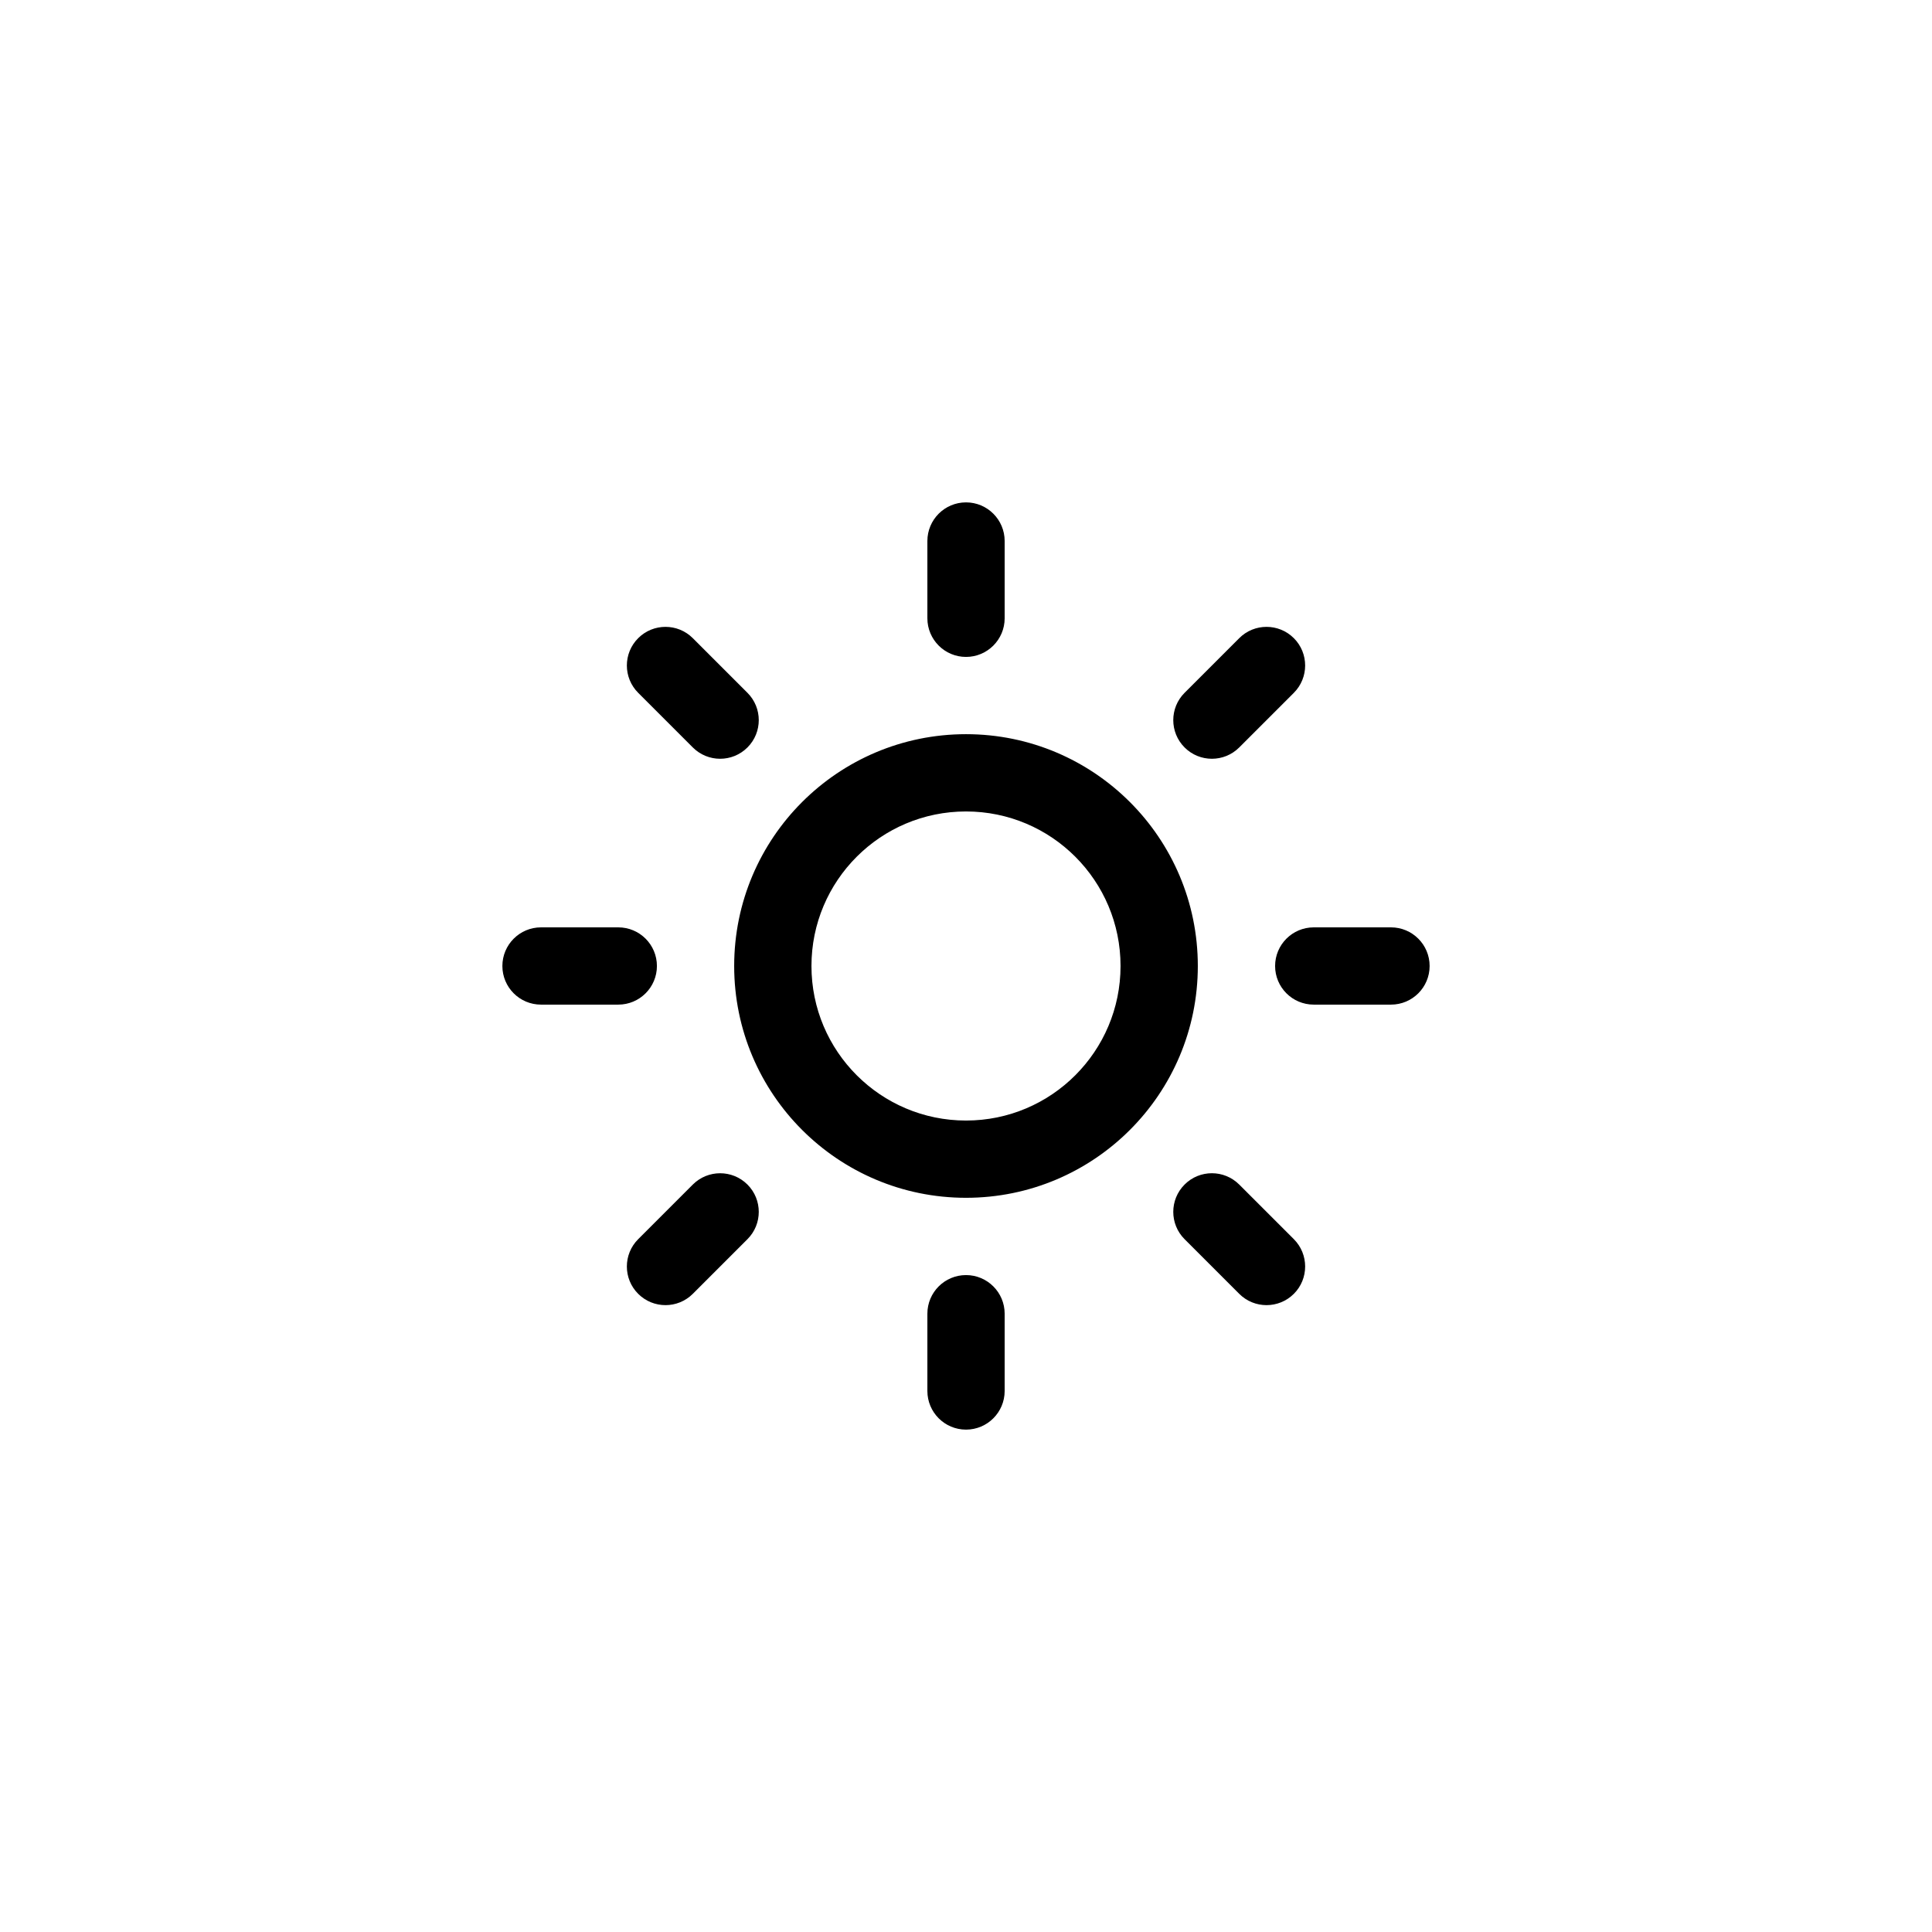
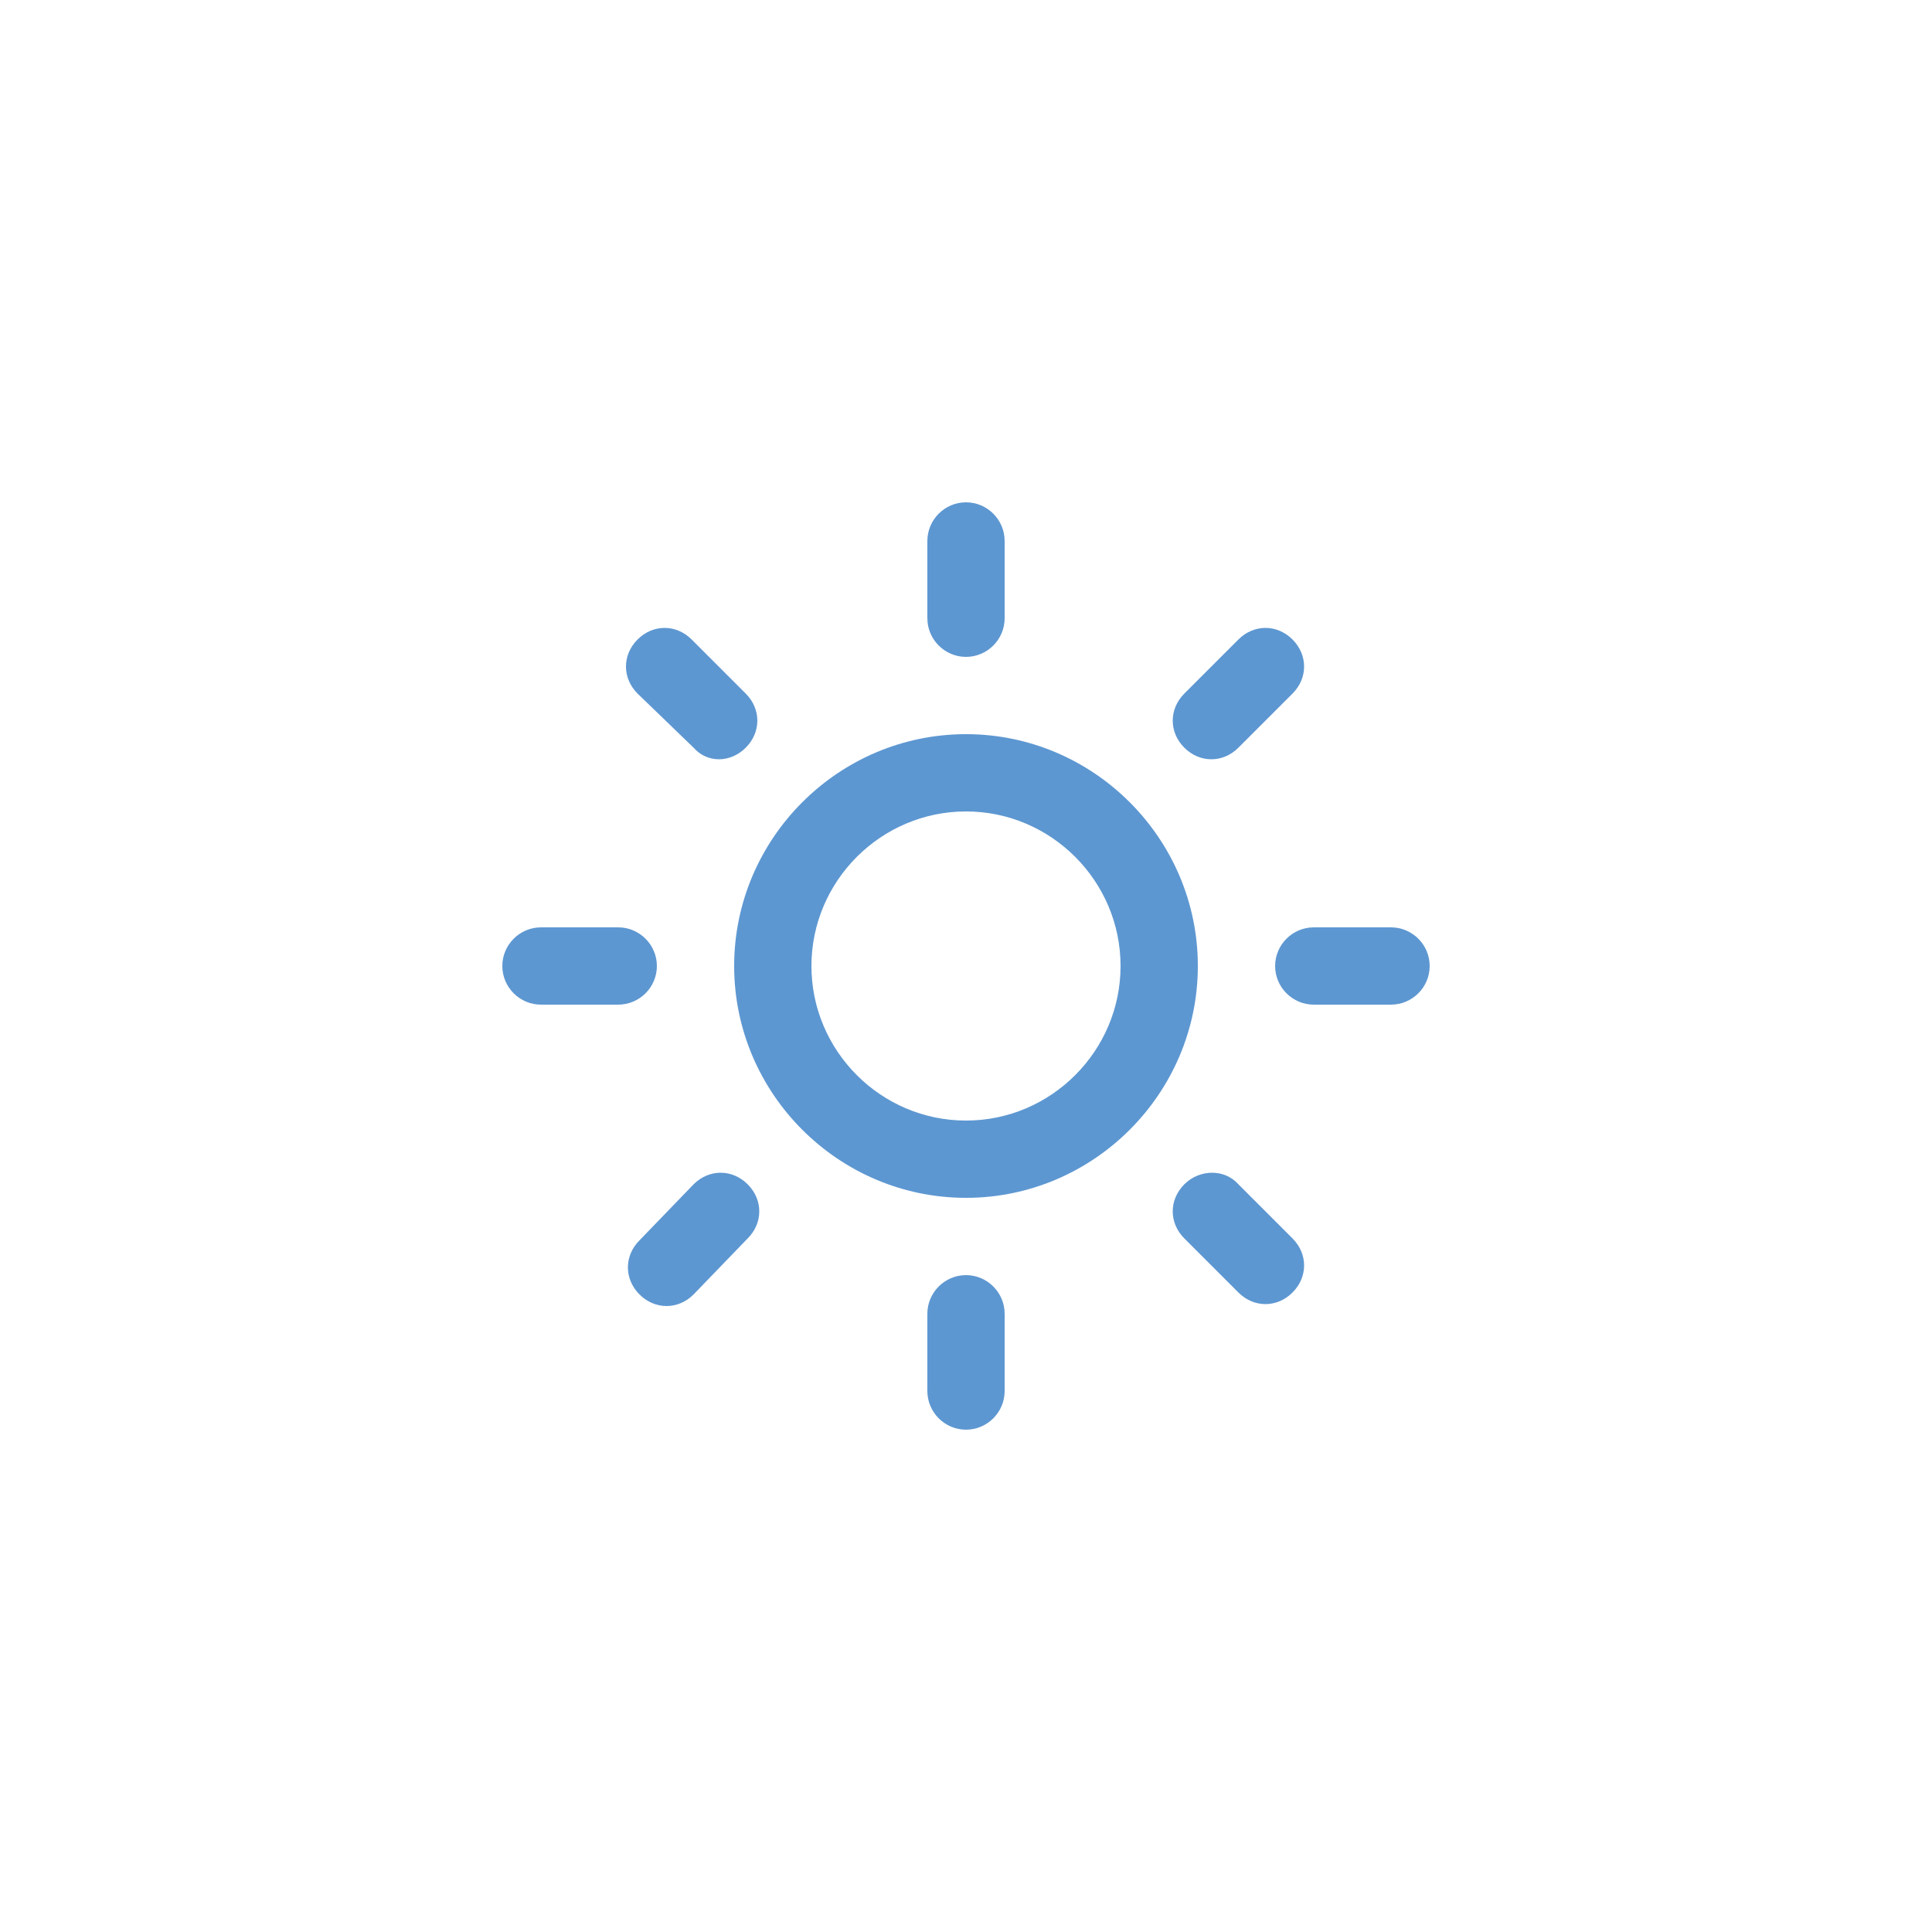
- <svg xmlns="http://www.w3.org/2000/svg" version="1.1" id="Layer_1" x="0px" y="0px" width="100px" height="100px" viewBox="0 0 100 100" enable-background="new 0 0 100 100" xml:space="preserve">
-   <path fill-rule="evenodd" clip-rule="evenodd" d="M71.997,51.999h-3.998c-1.105,0-2-0.895-2-1.999s0.895-2,2-2h3.998  c1.105,0,2,0.896,2,2S73.103,51.999,71.997,51.999z M64.142,38.688c-0.781,0.781-2.049,0.781-2.828,0  c-0.781-0.781-0.781-2.047,0-2.828l2.828-2.828c0.779-0.781,2.047-0.781,2.828,0c0.779,0.781,0.779,2.047,0,2.828L64.142,38.688z   M50.001,61.998c-6.627,0-12-5.372-12-11.998c0-6.627,5.372-11.999,12-11.999c6.627,0,11.998,5.372,11.998,11.999  C61.999,56.626,56.628,61.998,50.001,61.998z M50.001,42.001c-4.418,0-8,3.581-8,7.999c0,4.417,3.583,7.999,8,7.999  s7.998-3.582,7.998-7.999C57.999,45.582,54.419,42.001,50.001,42.001z M50.001,34.002c-1.105,0-2-0.896-2-2v-3.999  c0-1.104,0.895-2,2-2c1.104,0,2,0.896,2,2v3.999C52.001,33.106,51.104,34.002,50.001,34.002z M35.86,38.688l-2.828-2.828  c-0.781-0.781-0.781-2.047,0-2.828s2.047-0.781,2.828,0l2.828,2.828c0.781,0.781,0.781,2.047,0,2.828S36.641,39.469,35.86,38.688z   M34.002,50c0,1.104-0.896,1.999-2,1.999h-4c-1.104,0-1.999-0.895-1.999-1.999s0.896-2,1.999-2h4C33.107,48,34.002,48.896,34.002,50  z M35.86,61.312c0.781-0.78,2.047-0.78,2.828,0c0.781,0.781,0.781,2.048,0,2.828l-2.828,2.828c-0.781,0.781-2.047,0.781-2.828,0  c-0.781-0.78-0.781-2.047,0-2.828L35.86,61.312z M50.001,65.998c1.104,0,2,0.895,2,1.999v4c0,1.104-0.896,2-2,2  c-1.105,0-2-0.896-2-2v-4C48.001,66.893,48.896,65.998,50.001,65.998z M64.142,61.312l2.828,2.828c0.779,0.781,0.779,2.048,0,2.828  c-0.781,0.781-2.049,0.781-2.828,0l-2.828-2.828c-0.781-0.78-0.781-2.047,0-2.828C62.093,60.531,63.36,60.531,64.142,61.312z" />
+ <svg xmlns="http://www.w3.org/2000/svg" version="1.1" id="Layer_1" x="0px" y="0px" viewBox="0 0 100 100" style="enable-background:new 0 0 100 100;" xml:space="preserve">
+   <style type="text/css">
+ 	.st0{fill:#5D97D1;}
+ </style>
+   <path class="st0" d="M72,52h-4c-1.1,0-2-0.9-2-2s0.9-2,2-2h4c1.1,0,2,0.9,2,2S73.1,52,72,52z M64.1,38.7c-0.8,0.8-2,0.8-2.8,0  c-0.8-0.8-0.8-2,0-2.8l2.8-2.8c0.8-0.8,2-0.8,2.8,0c0.8,0.8,0.8,2,0,2.8L64.1,38.7z M50,62c-6.6,0-12-5.4-12-12c0-6.6,5.4-12,12-12  c6.6,0,12,5.4,12,12C62,56.6,56.6,62,50,62z M50,42c-4.4,0-8,3.6-8,8c0,4.4,3.6,8,8,8s8-3.6,8-8C58,45.6,54.4,42,50,42z M50,34  c-1.1,0-2-0.9-2-2v-4c0-1.1,0.9-2,2-2c1.1,0,2,0.9,2,2v4C52,33.1,51.1,34,50,34z M35.9,38.7L33,35.9c-0.8-0.8-0.8-2,0-2.8  s2-0.8,2.8,0l2.8,2.8c0.8,0.8,0.8,2,0,2.8S36.6,39.5,35.9,38.7z M34,50c0,1.1-0.9,2-2,2h-4c-1.1,0-2-0.9-2-2s0.9-2,2-2h4  C33.1,48,34,48.9,34,50z M35.9,61.3c0.8-0.8,2-0.8,2.8,0c0.8,0.8,0.8,2,0,2.8L35.9,67c-0.8,0.8-2,0.8-2.8,0c-0.8-0.8-0.8-2,0-2.8  L35.9,61.3z M50,66c1.1,0,2,0.9,2,2v4c0,1.1-0.9,2-2,2c-1.1,0-2-0.9-2-2v-4C48,66.9,48.9,66,50,66z M64.1,61.3l2.8,2.8  c0.8,0.8,0.8,2,0,2.8c-0.8,0.8-2,0.8-2.8,0l-2.8-2.8c-0.8-0.8-0.8-2,0-2.8C62.1,60.5,63.4,60.5,64.1,61.3z" />
</svg>
